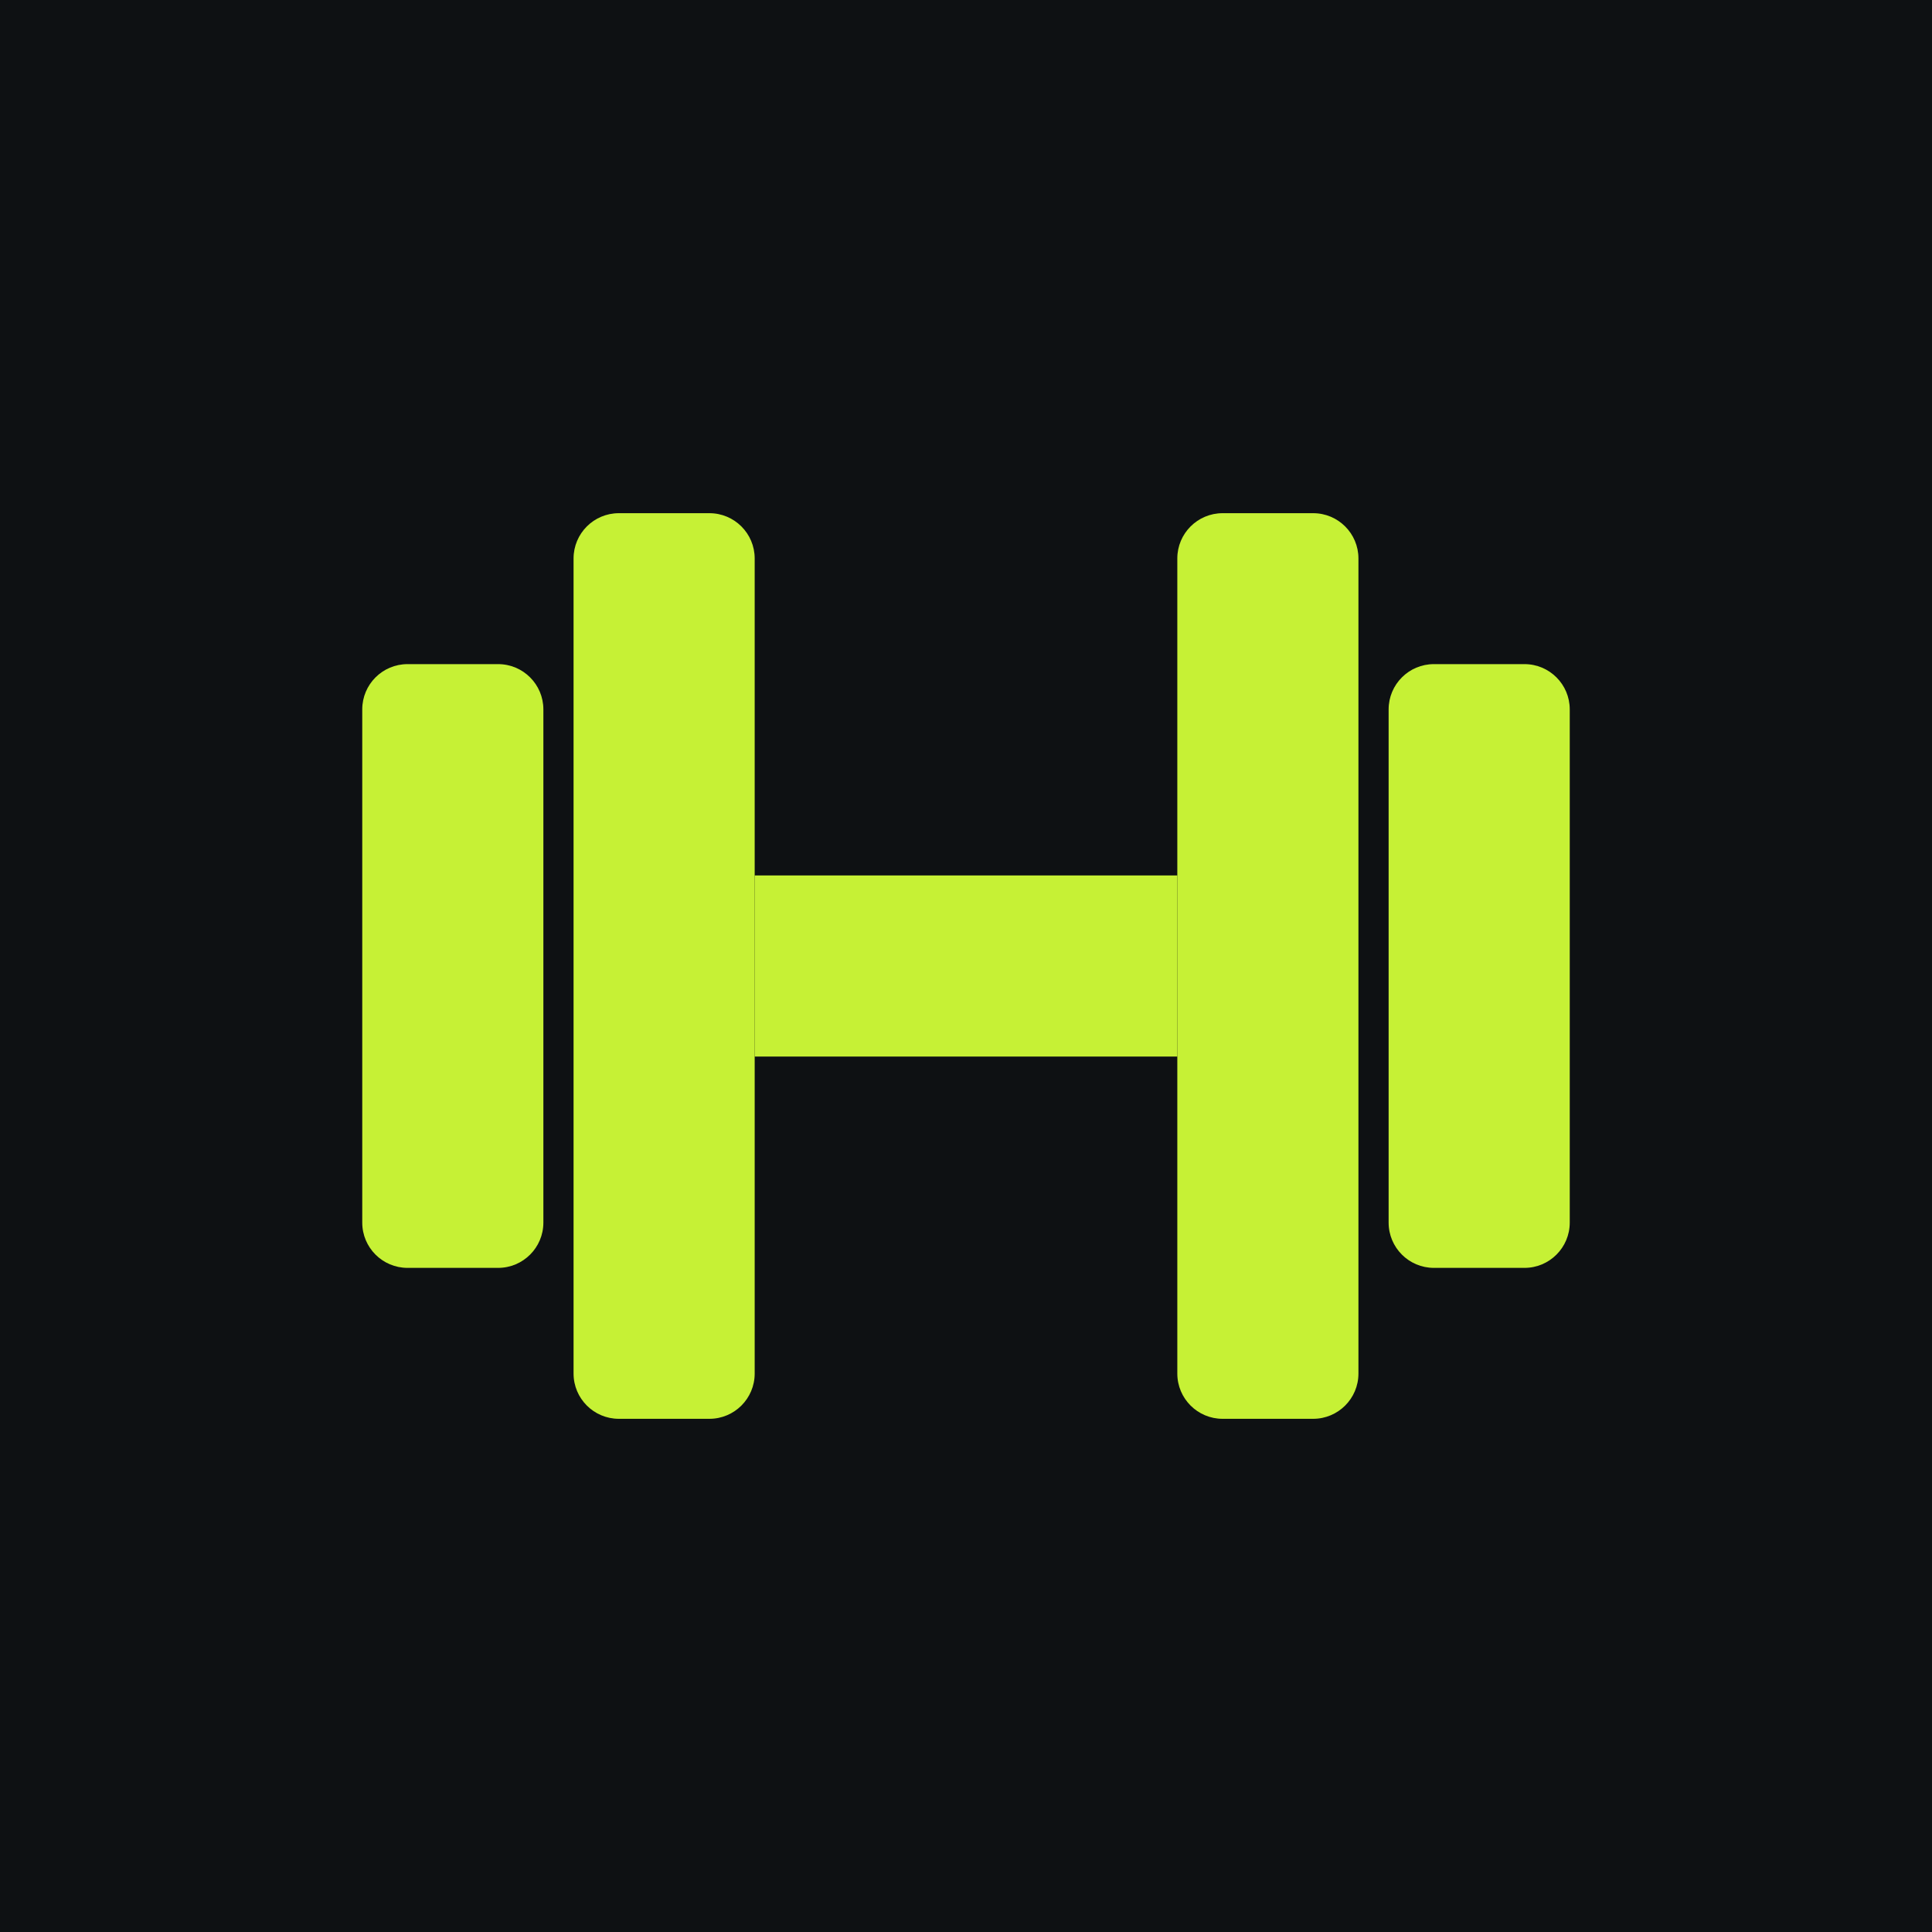
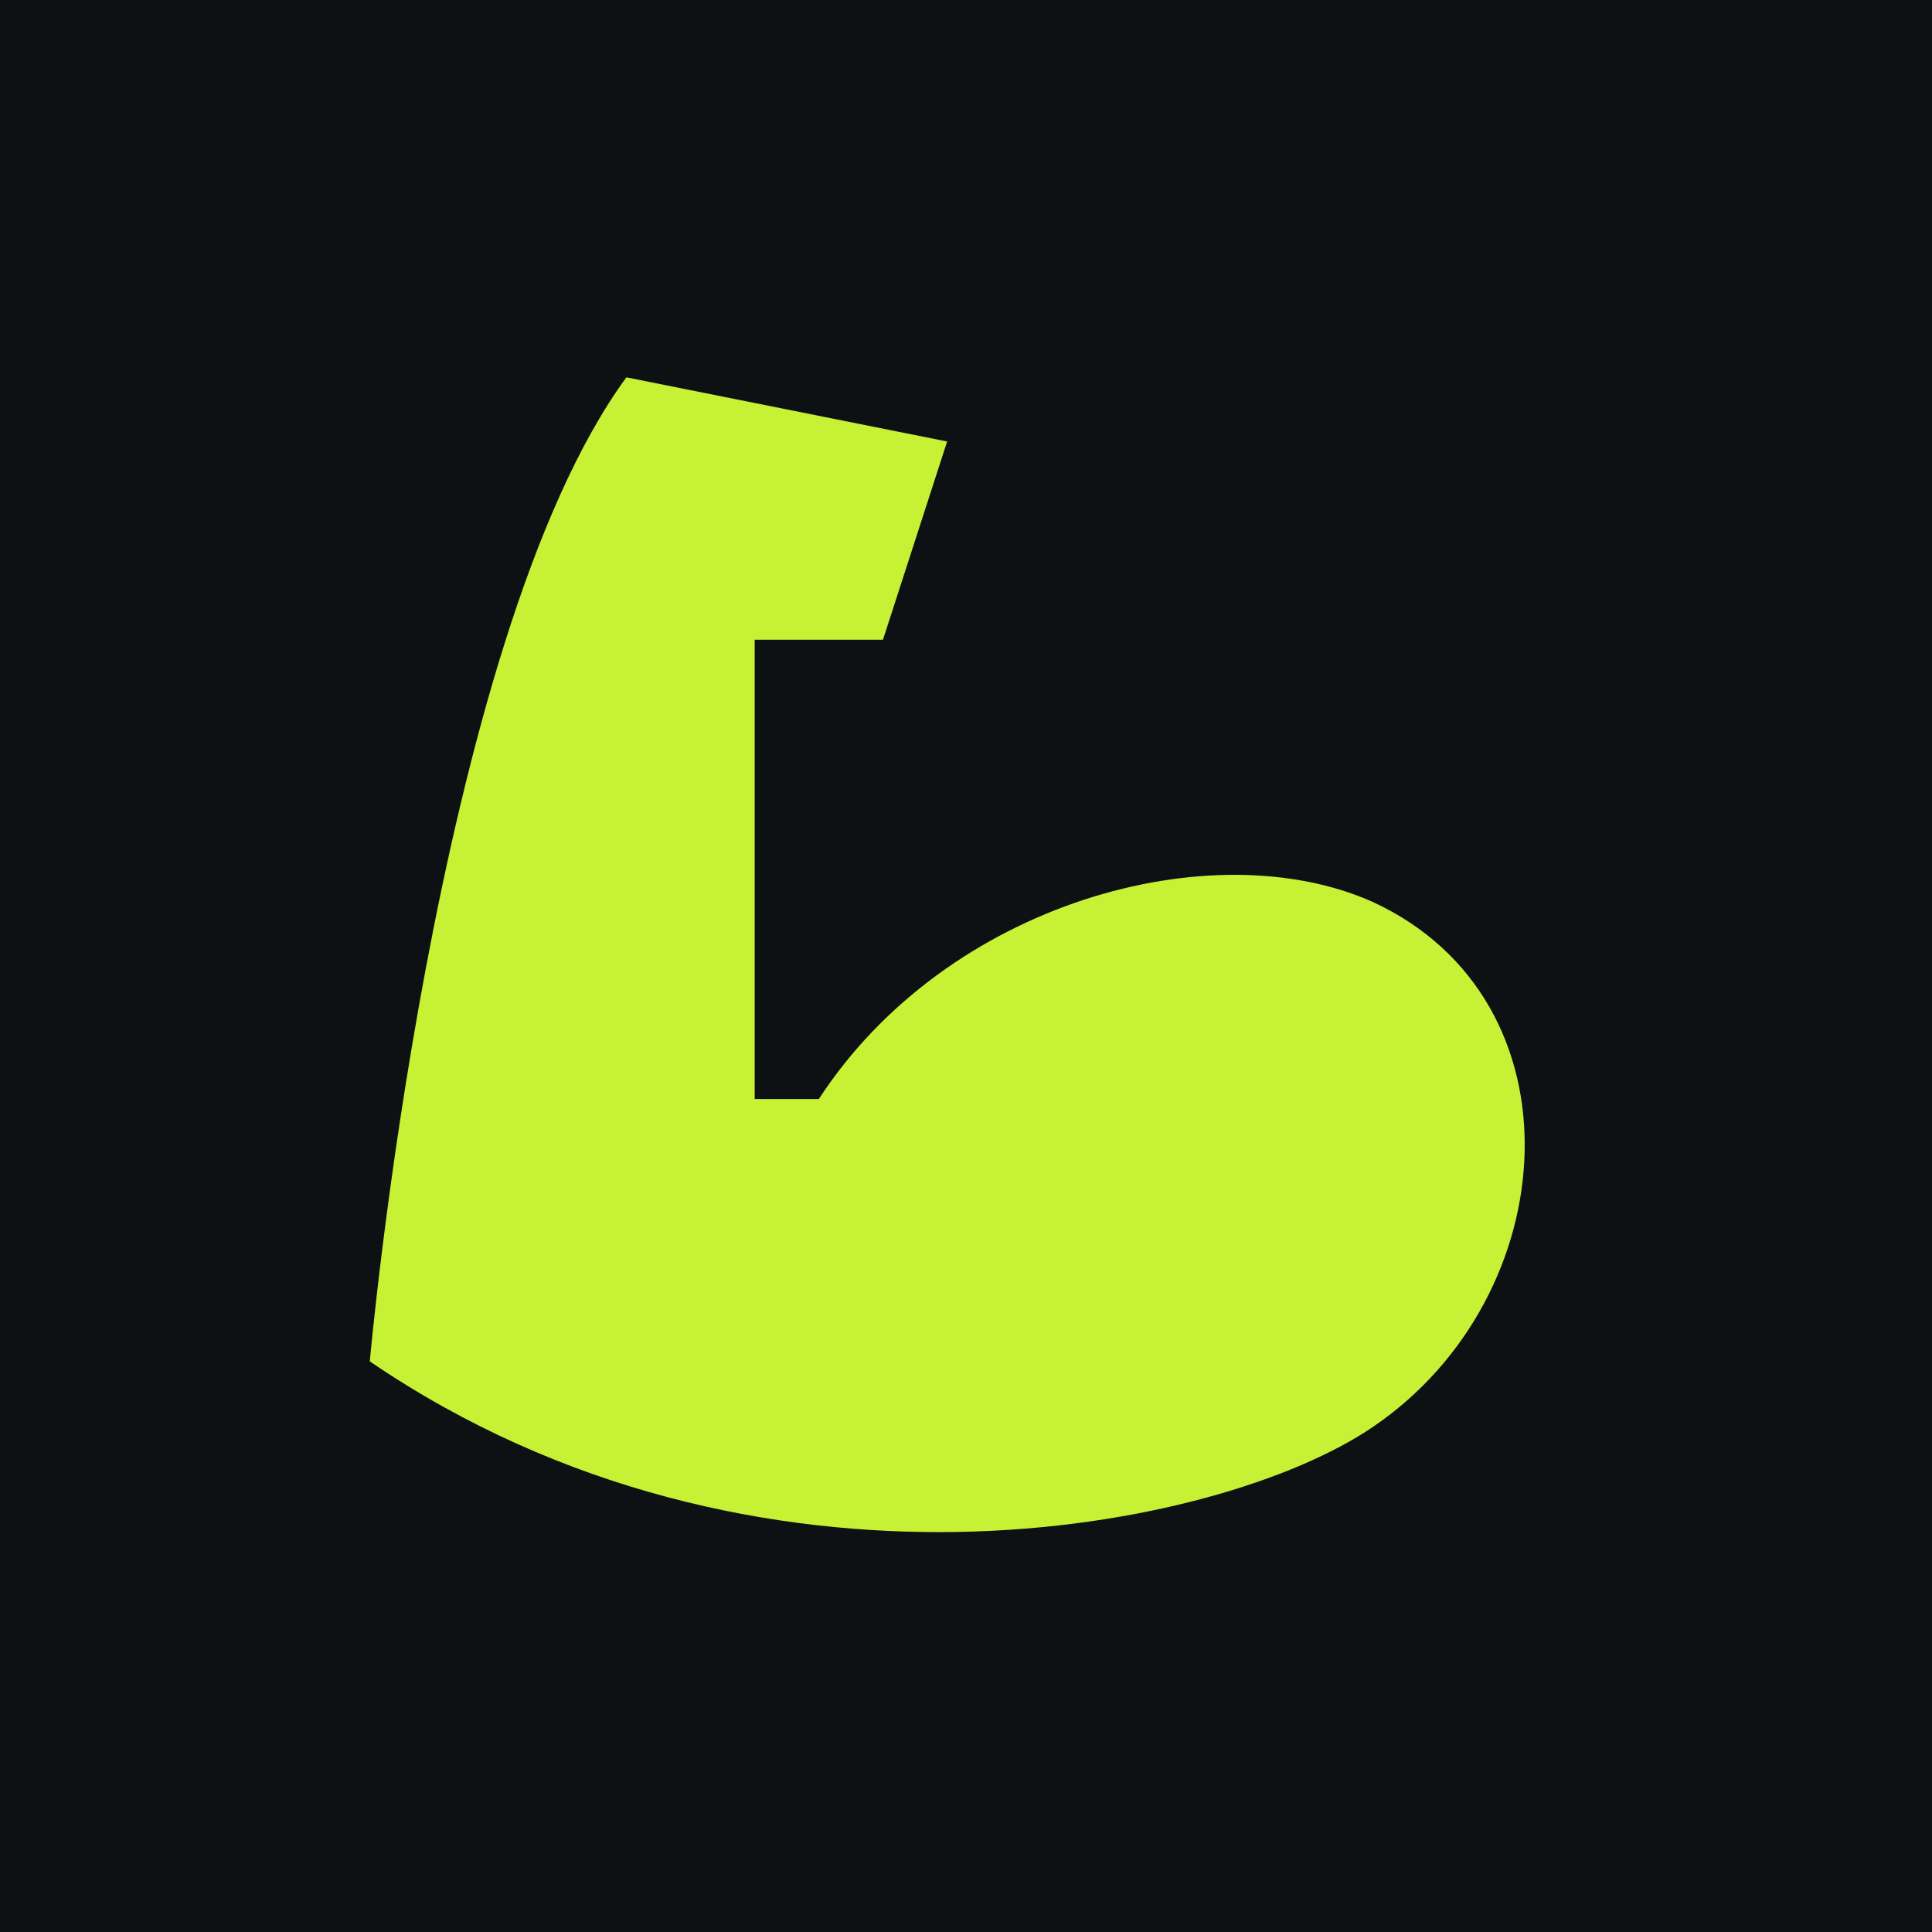
<svg xmlns="http://www.w3.org/2000/svg" viewBox="0 0 512 512">
  <rect width="512" height="512" fill="#0e1113" />
-   <g fill="#c6f135">
-     <rect x="96" y="176" width="48" height="160" rx="12" />
-     <rect x="152" y="136" width="48" height="240" rx="12" />
-     <rect x="312" y="136" width="48" height="240" rx="12" />
-     <rect x="368" y="176" width="48" height="160" rx="12" />
-     <rect x="200" y="232" width="112" height="48" />
-   </g>
+   <path fill="#c6f135" transform="translate(47 49) scale(17)" d="M3 18.34C3 18.34 4 7.09 7 3L12 4L11 7.09H9V14.25H10C12 11.18 16.14 10.06 18.64 11.18C21.94 12.71 21.64 17.32 18.64 19.36C16.24 21 9 22.43 3 18.34Z" />
</svg>
